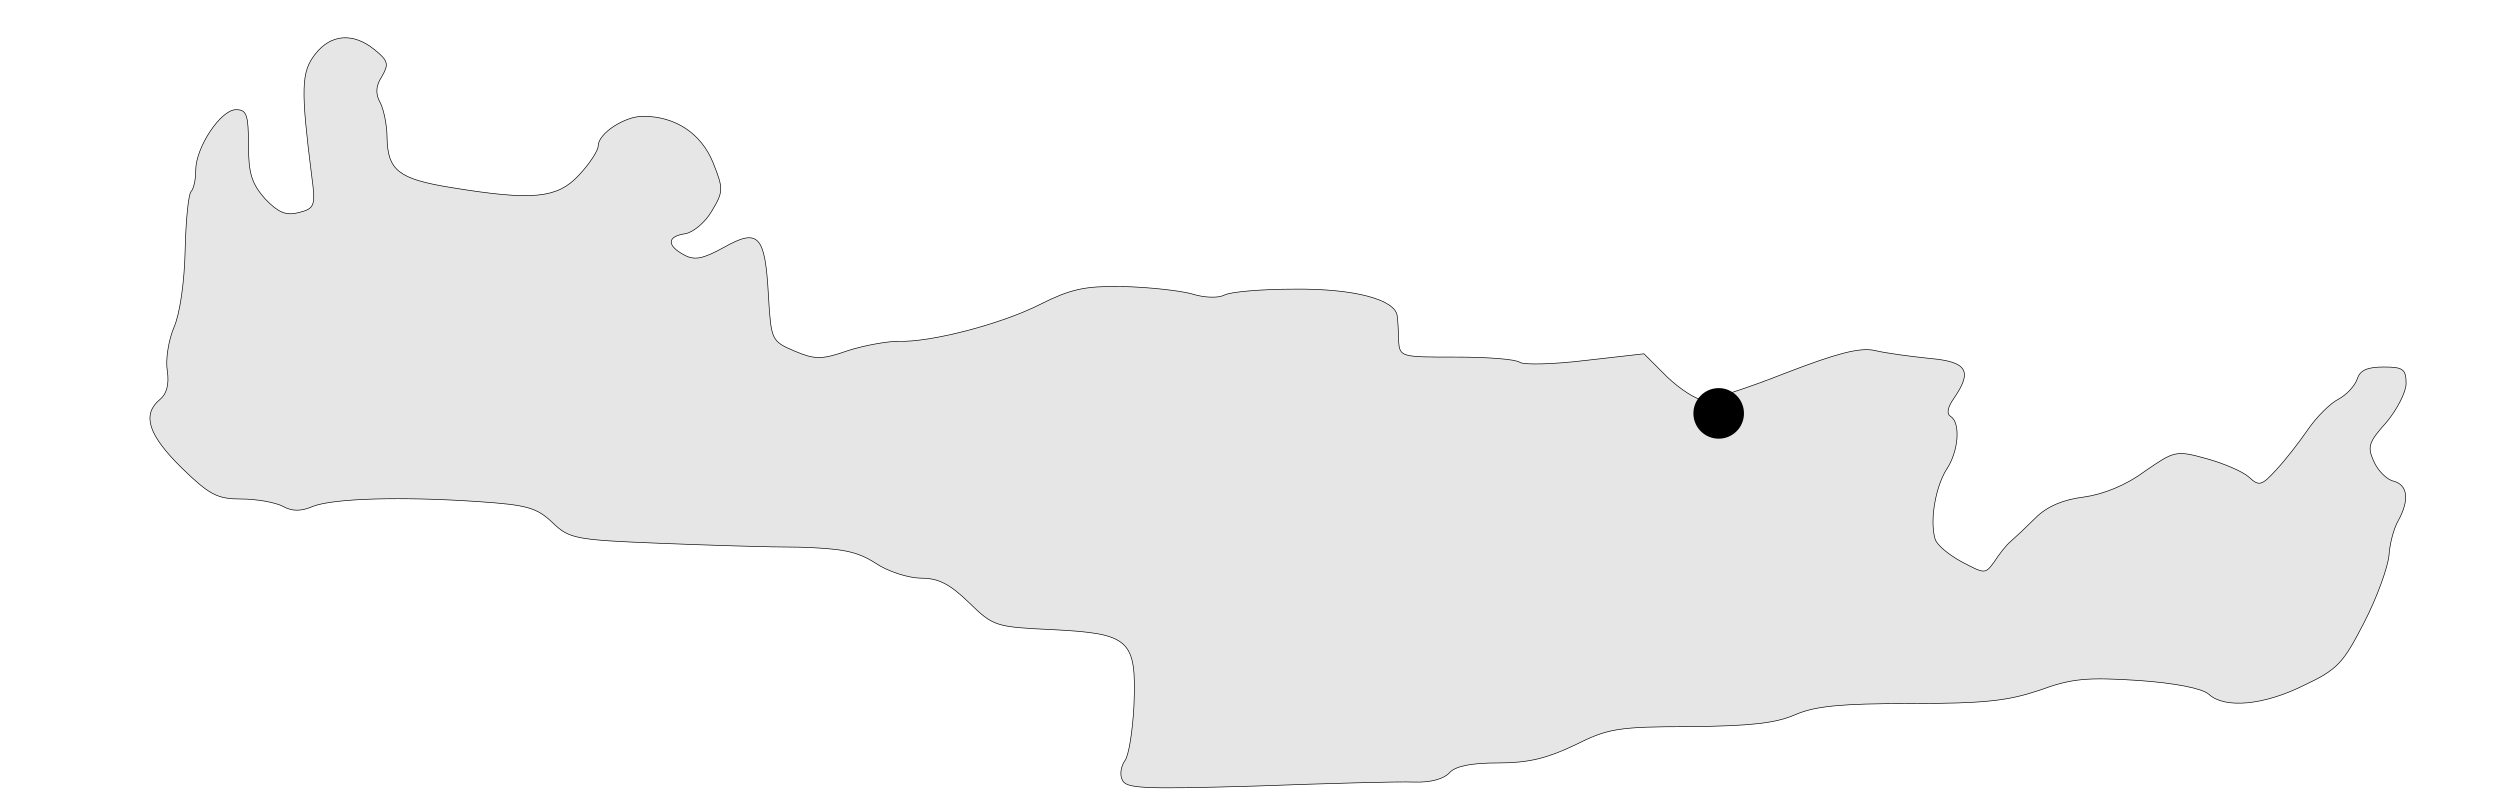
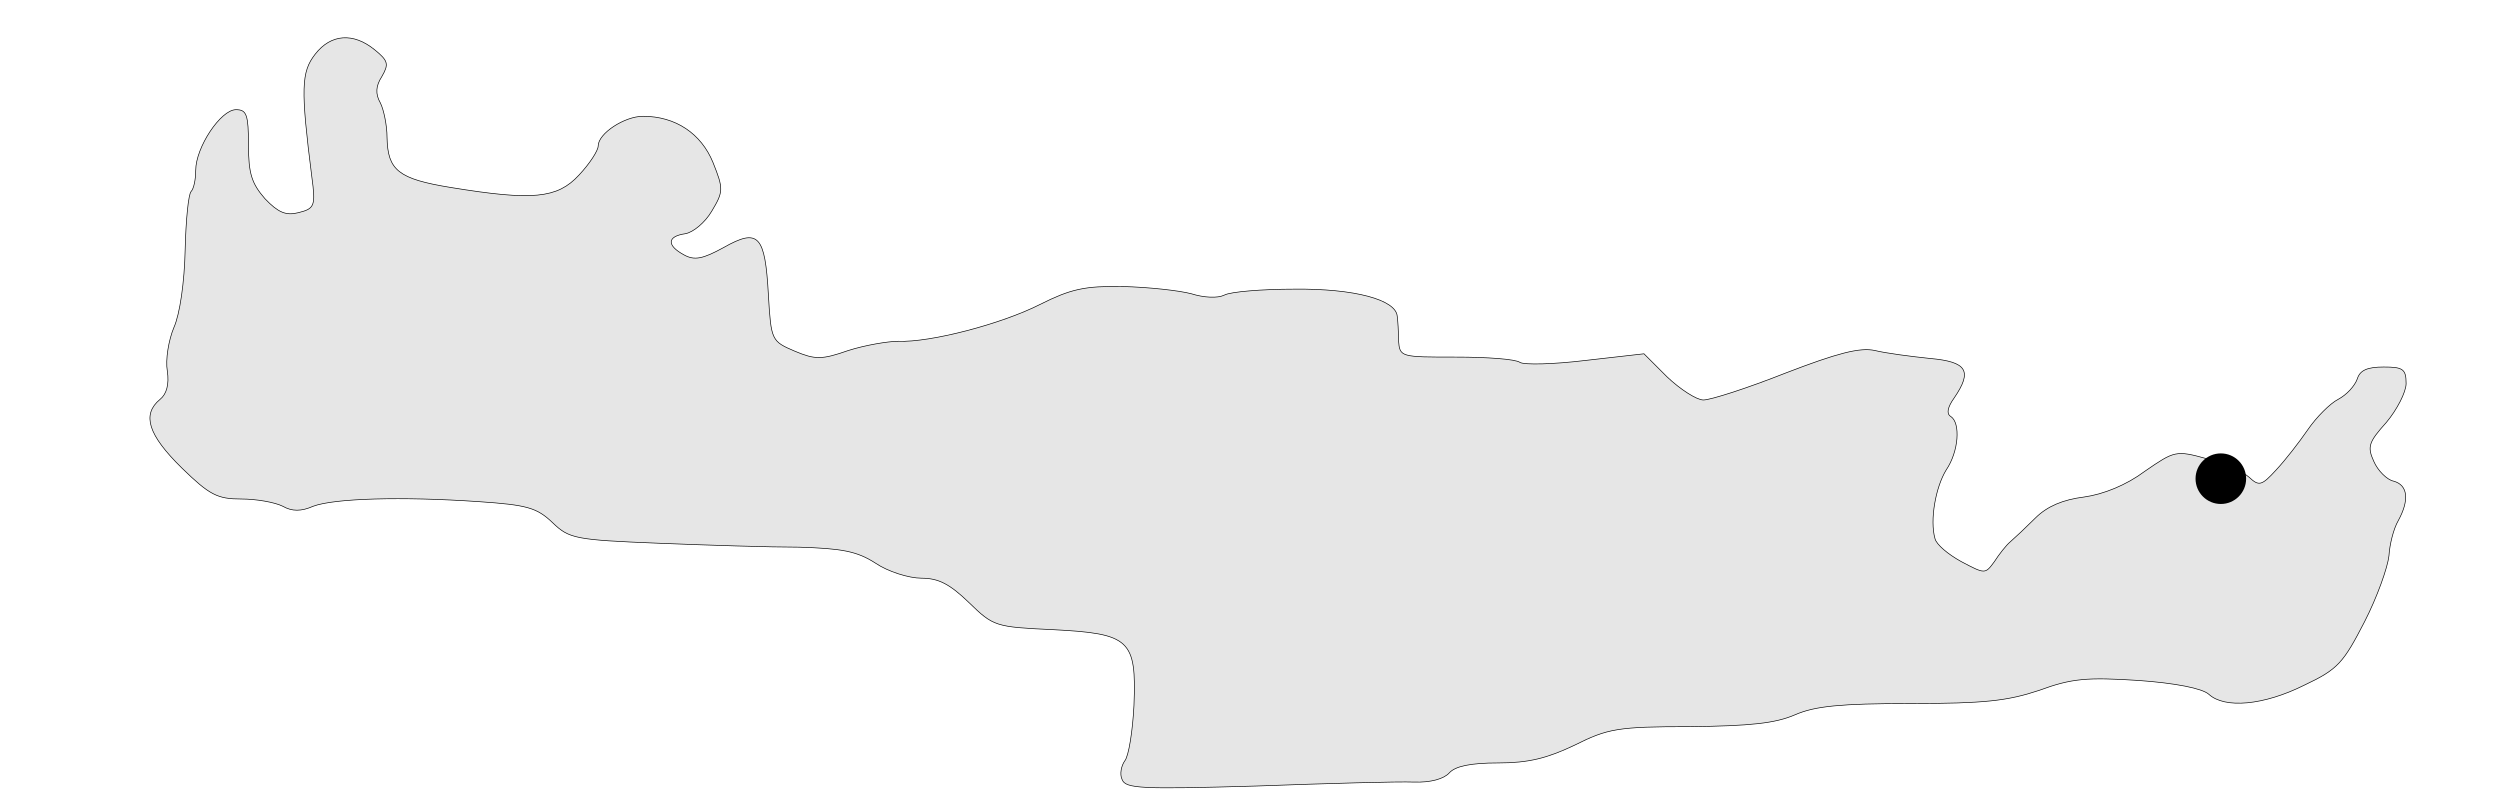
<svg xmlns="http://www.w3.org/2000/svg" width="133.661mm" height="43.137mm" viewBox="-8 -2 133.661 43.137" version="1.1" id="svg1337">
  <defs id="defs1334" />
  <g id="layer1" transform="translate(-57.4215,-145.9019)">
    <path d="m 66.27,146.802 c -0.741,0.953 -0.776,1.834 -0.176,6.562 0.212,1.552 0.141,1.693 -0.706,1.905 -0.67,0.176 -1.094,0 -1.799,-0.741 -0.706,-0.811 -0.882,-1.341 -0.882,-2.857 0,-1.658 -0.106,-1.905 -0.67,-1.905 -0.811,0 -2.152,2.011 -2.152,3.246 0,0.494 -0.106,0.988 -0.247,1.129 -0.141,0.141 -0.282,1.552 -0.318,3.14 -0.035,1.693 -0.282,3.422 -0.6,4.128 -0.282,0.67 -0.459,1.729 -0.353,2.328 0.106,0.706 -0.035,1.235 -0.388,1.517 -0.988,0.811 -0.635,1.905 1.164,3.669 1.482,1.446 1.905,1.658 3.175,1.658 0.811,0 1.799,0.176 2.223,0.388 0.494,0.282 0.988,0.282 1.623,0 1.129,-0.423 4.727,-0.529 8.855,-0.247 2.575,0.176 3.104,0.318 3.951,1.129 0.882,0.847 1.199,0.917 5.644,1.094 2.611,0.106 5.997,0.212 7.549,0.212 2.258,0.071 3.069,0.212 4.057,0.847 0.67,0.459 1.799,0.811 2.469,0.811 0.917,0 1.517,0.318 2.54,1.305 1.305,1.27 1.411,1.305 4.48,1.446 4.128,0.212 4.48,0.529 4.339,4.057 -0.07,1.376 -0.282,2.716 -0.494,2.963 -0.176,0.247 -0.282,0.706 -0.141,0.988 0.176,0.494 1.023,0.529 7.161,0.353 3.845,-0.141 7.655,-0.247 8.431,-0.212 0.917,0.035 1.623,-0.176 1.905,-0.494 0.318,-0.353 1.129,-0.529 2.611,-0.529 1.623,0 2.611,-0.247 4.092,-0.953 1.764,-0.882 2.293,-0.988 6.174,-0.988 3.21,-0.035 4.551,-0.176 5.609,-0.635 1.058,-0.459 2.399,-0.6 6.174,-0.6 3.951,0 5.186,-0.141 6.879,-0.706 1.729,-0.635 2.54,-0.706 5.292,-0.529 1.976,0.141 3.422,0.423 3.775,0.741 0.847,0.776 2.928,0.6 5.115,-0.494 1.799,-0.847 2.081,-1.199 3.21,-3.387 0.67,-1.305 1.235,-2.893 1.305,-3.528 0.035,-0.6 0.247,-1.446 0.494,-1.87 0.6,-1.094 0.529,-1.905 -0.247,-2.117 -0.353,-0.07 -0.847,-0.564 -1.058,-1.058 -0.353,-0.776 -0.282,-1.023 0.67,-2.081 0.564,-0.67 1.058,-1.623 1.058,-2.081 0,-0.776 -0.176,-0.882 -1.199,-0.882 -0.882,0 -1.27,0.176 -1.411,0.635 -0.141,0.388 -0.564,0.847 -1.023,1.094 -0.423,0.212 -1.164,0.953 -1.623,1.623 -0.459,0.67 -1.199,1.623 -1.693,2.152 -0.776,0.847 -0.917,0.882 -1.446,0.388 -0.353,-0.318 -1.376,-0.741 -2.258,-0.988 -1.658,-0.459 -1.729,-0.423 -3.316,0.67 -0.988,0.741 -2.223,1.235 -3.246,1.376 -1.129,0.141 -1.976,0.494 -2.611,1.129 -0.494,0.494 -1.094,1.058 -1.341,1.27 -0.212,0.176 -0.6,0.67 -0.847,1.058 -0.494,0.67 -0.494,0.67 -1.764,0 -0.706,-0.388 -1.341,-0.917 -1.411,-1.235 -0.282,-0.988 0.035,-2.752 0.6,-3.669 0.67,-0.988 0.776,-2.505 0.247,-2.857 -0.247,-0.141 -0.176,-0.494 0.176,-0.988 0.988,-1.446 0.706,-1.94 -1.305,-2.117 -1.023,-0.106 -2.364,-0.282 -2.928,-0.423 -0.811,-0.176 -2.011,0.141 -4.763,1.199 -2.046,0.811 -4.022,1.446 -4.41,1.446 -0.353,0 -1.235,-0.564 -1.94,-1.235 l -1.235,-1.235 -3.104,0.353 c -1.729,0.212 -3.316,0.247 -3.528,0.106 -0.247,-0.176 -1.764,-0.282 -3.422,-0.282 -2.963,0 -2.999,0 -3.069,-0.882 0,-0.494 -0.035,-1.058 -0.07,-1.305 -0.071,-0.882 -2.293,-1.482 -5.503,-1.446 -1.729,0 -3.422,0.141 -3.739,0.318 -0.353,0.176 -1.094,0.141 -1.764,-0.071 -0.67,-0.176 -2.293,-0.353 -3.669,-0.388 -2.046,-0.035 -2.787,0.141 -4.41,0.953 -2.081,1.058 -5.891,2.046 -7.585,1.976 -0.564,0 -1.799,0.212 -2.681,0.494 -1.411,0.494 -1.764,0.494 -2.857,0.035 -1.235,-0.529 -1.27,-0.564 -1.411,-2.999 -0.176,-3.21 -0.529,-3.598 -2.399,-2.54 -1.094,0.6 -1.552,0.706 -2.117,0.388 -0.917,-0.494 -0.917,-0.988 0.071,-1.129 0.423,-0.071 1.058,-0.6 1.411,-1.199 0.635,-1.058 0.635,-1.199 0.071,-2.611 -0.635,-1.552 -2.011,-2.469 -3.739,-2.469 -0.988,0 -2.399,0.917 -2.399,1.587 0,0.247 -0.459,0.953 -1.023,1.552 -1.164,1.27 -2.505,1.376 -6.844,0.67 -2.822,-0.459 -3.387,-0.917 -3.422,-2.681 0,-0.635 -0.176,-1.482 -0.353,-1.834 -0.282,-0.494 -0.247,-0.917 0.071,-1.411 0.388,-0.67 0.353,-0.847 -0.388,-1.446 -1.129,-0.917 -2.328,-0.847 -3.175,0.247 z" id="path106" style="fill:#e6e6e6;stroke:#000000;stroke-width:0.035" />
-     <circle style="fill:#000000;stroke:#000000;stroke-width:0.318" id="path1406" cx="141.31" cy="166.004" r="1.193" />
+     <circle style="fill:#000000;stroke:#000000;stroke-width:0.318" id="path1406" cx="168.157" cy="169.495" r="1.193" />
  </g>
</svg>
